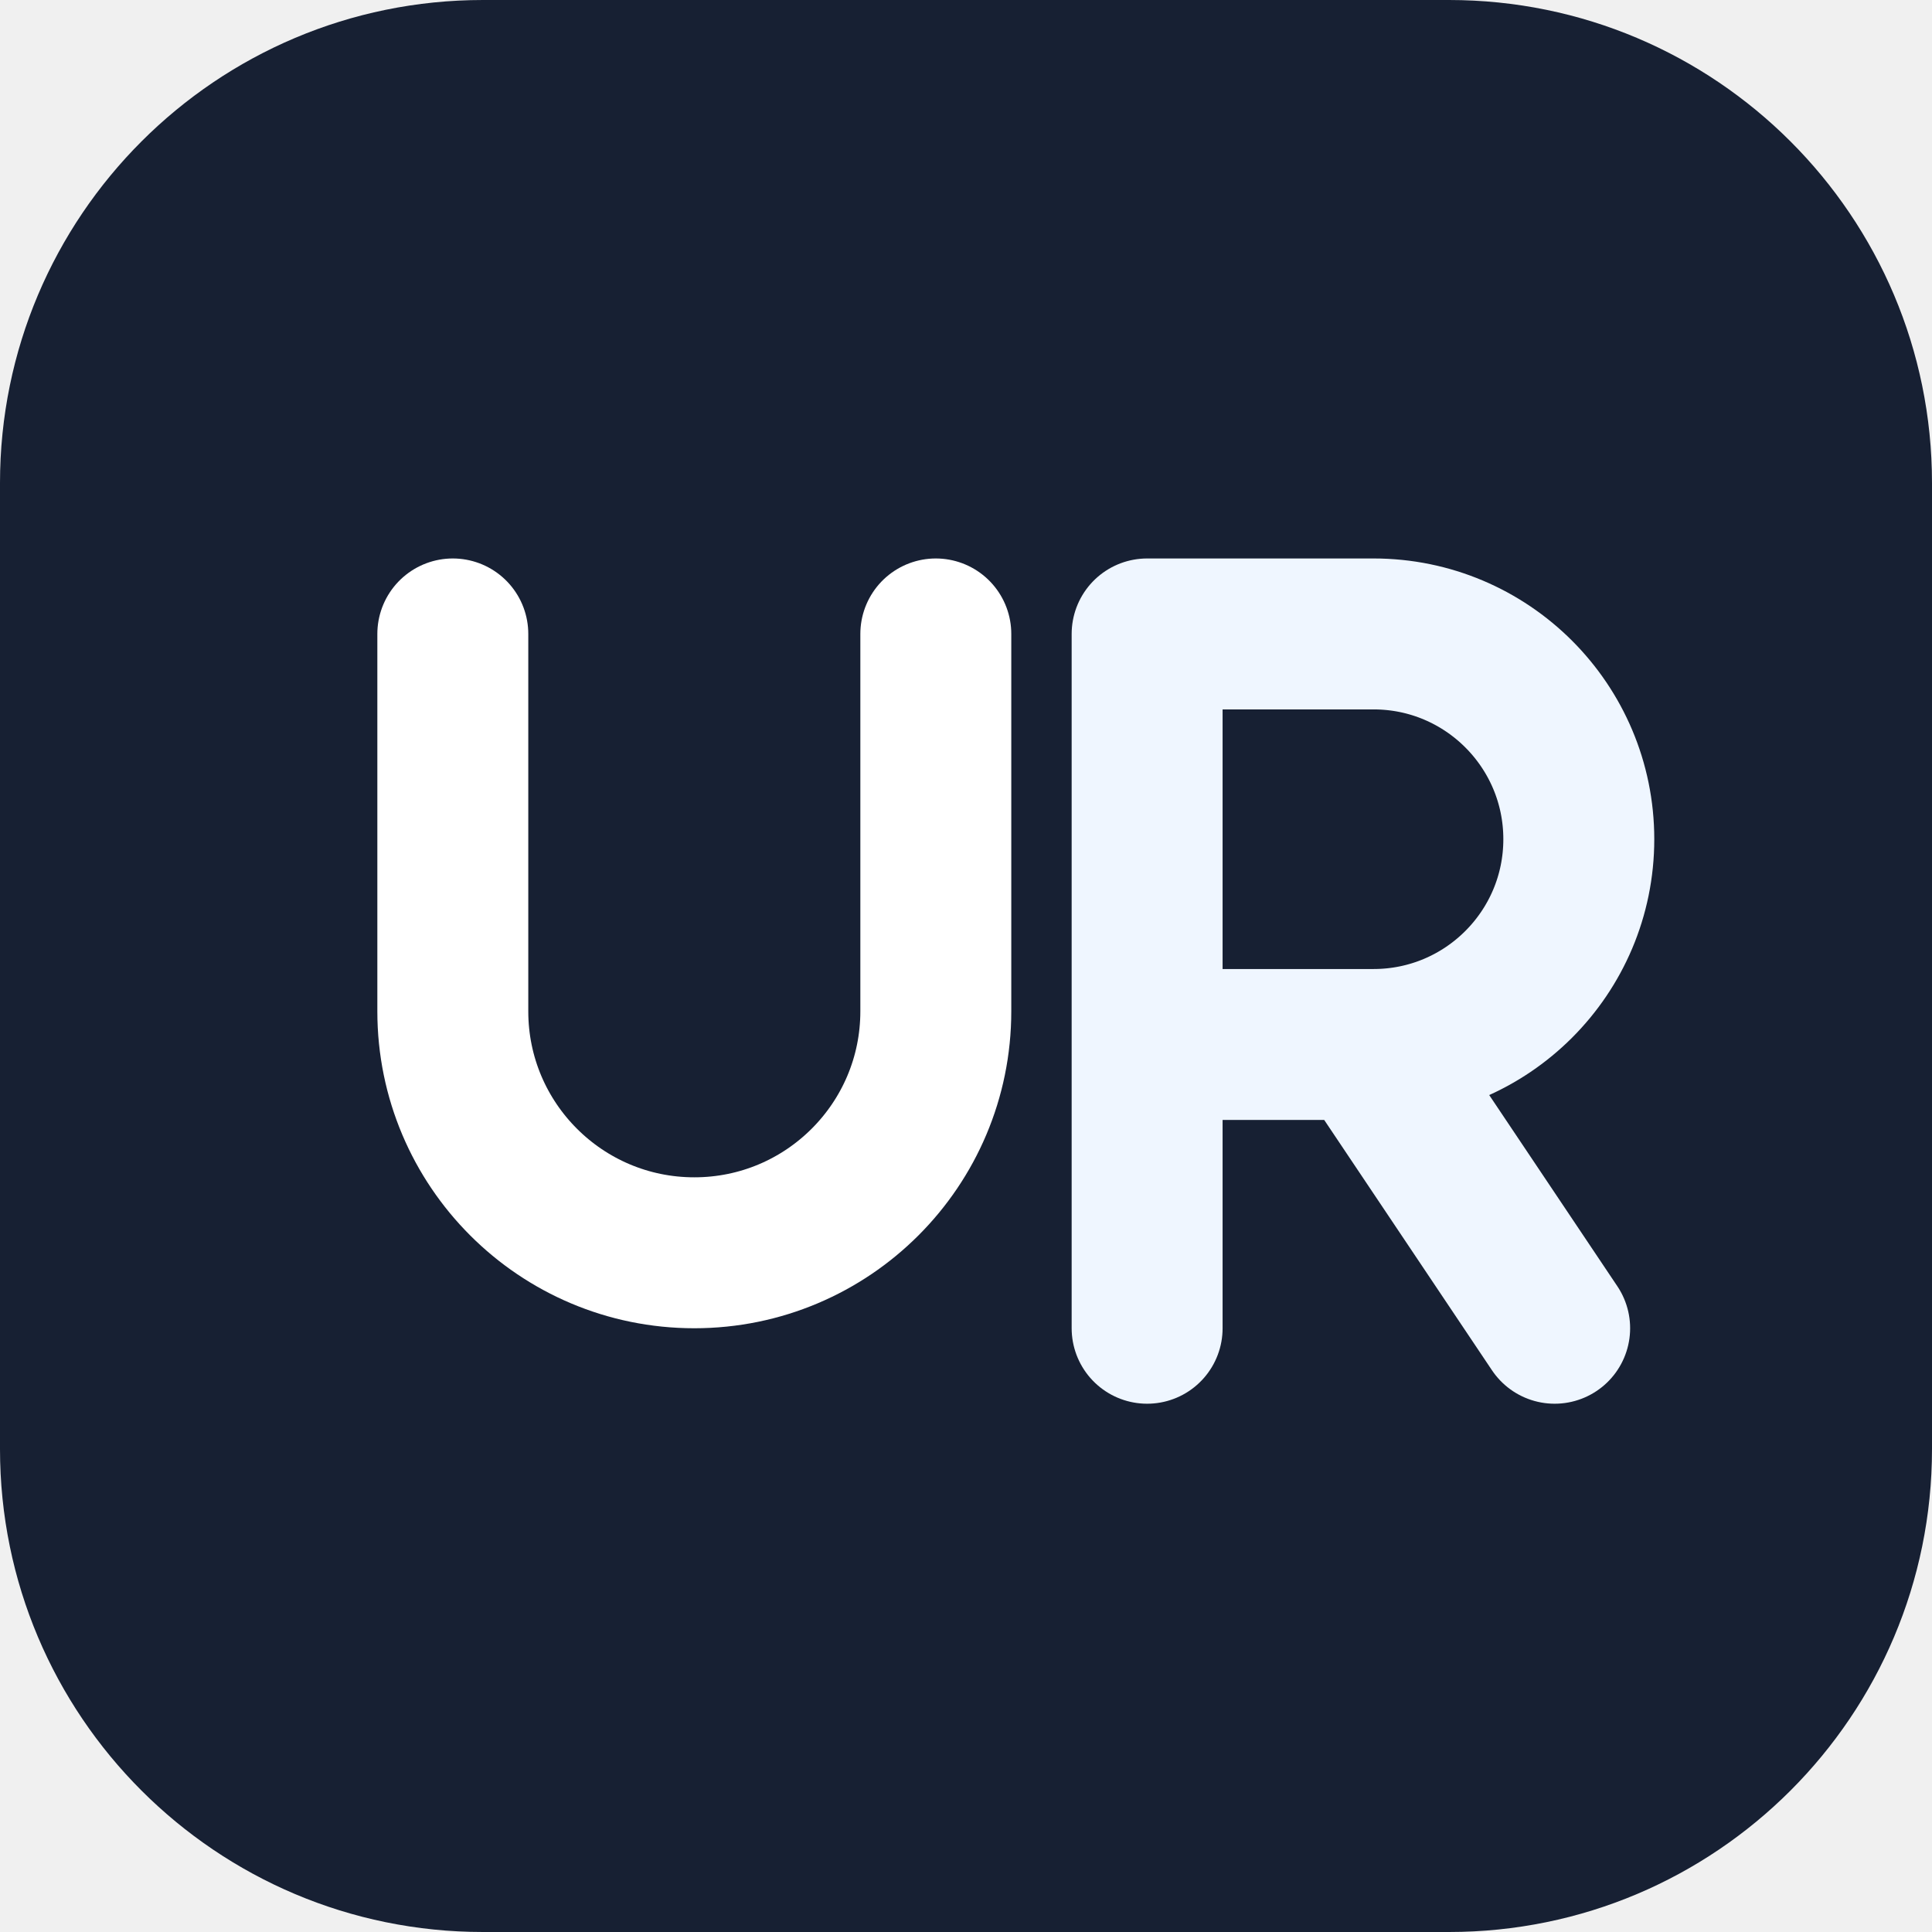
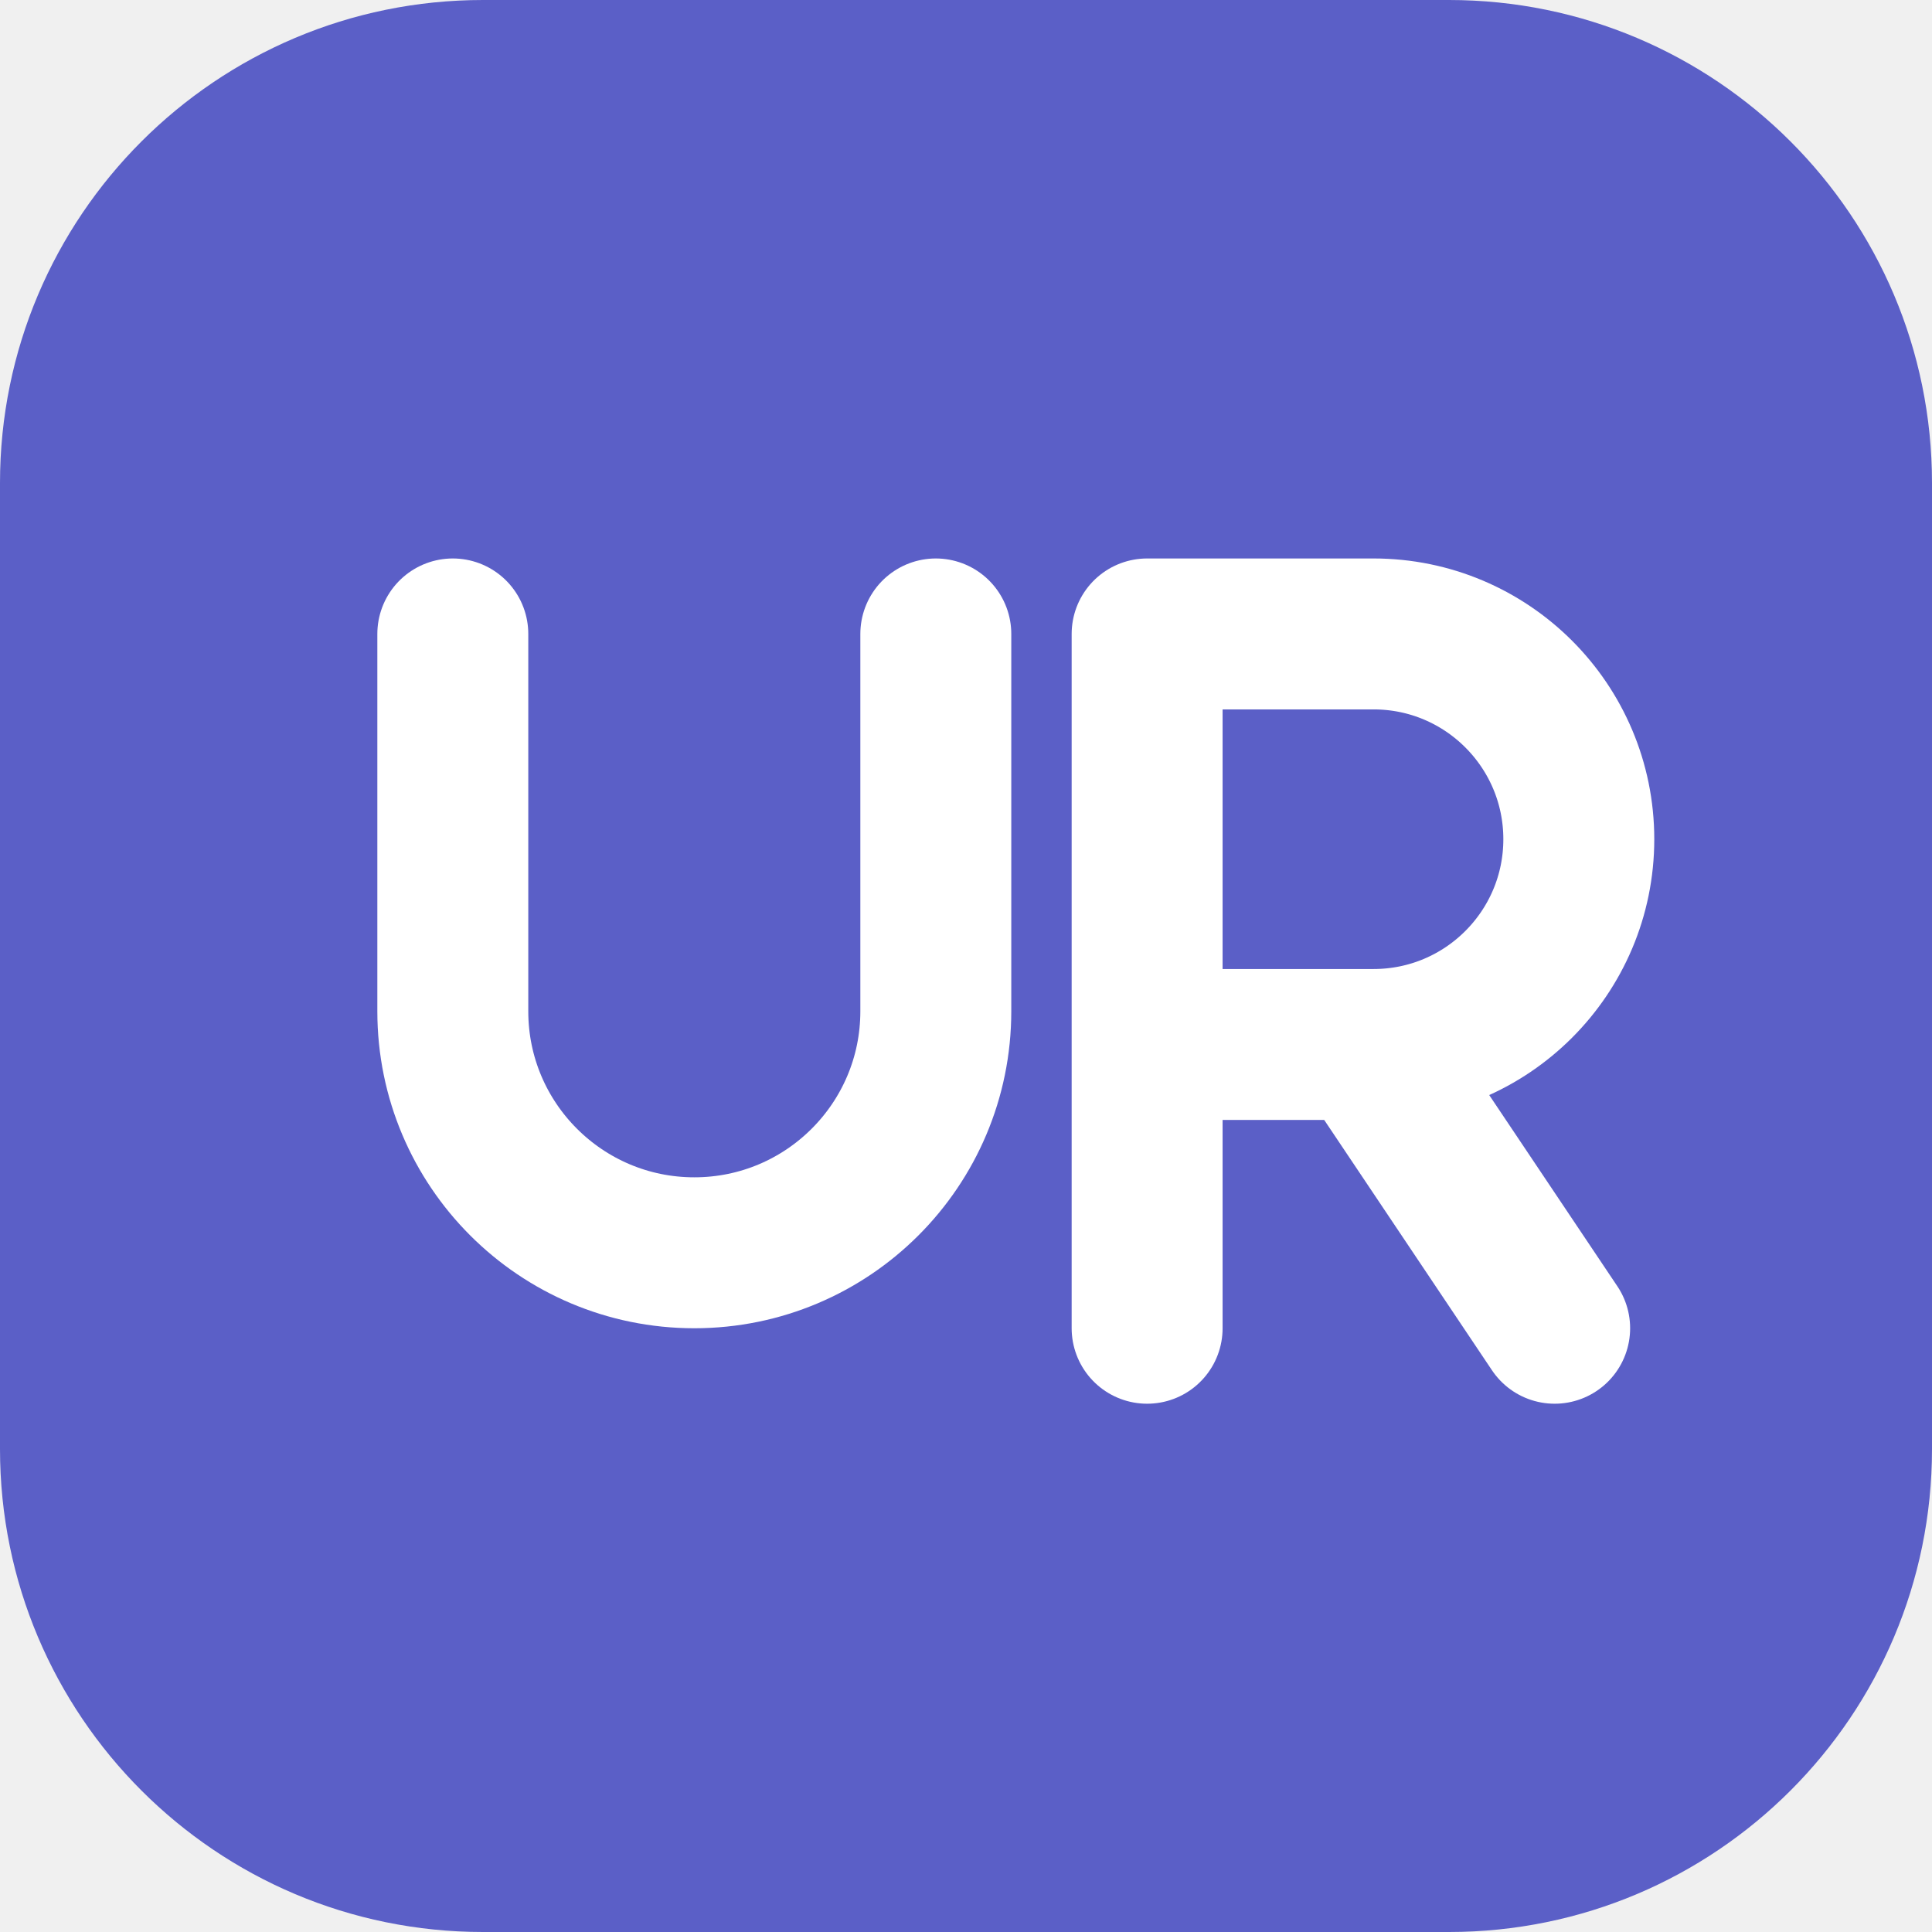
<svg xmlns="http://www.w3.org/2000/svg" viewBox="0 0 32 32">
-   <rect width="32" height="32" rx="8" fill="#172033" />
+   <rect width="32" height="32" rx="8" fill="#5B5FC7" />
  <path d="M7.5 10.5v6.25a4 4 0 0 0 8 0V10.5" fill="none" stroke="#fff" stroke-width="2.5" stroke-linecap="round" />
-   <path d="M19 22V10.5h3.75a3.4 3.4 0 0 1 0 6.8H19m3.6 0 3.15 4.7" fill="none" stroke="#EFF6FF" stroke-width="2.5" stroke-linecap="round" stroke-linejoin="round" />
+   <path d="M19 22V10.5h3.75a3.4 3.4 0 0 1 0 6.8H19m3.6 0 3.15 4.7" fill="none" stroke="#fff" stroke-width="2.5" stroke-linecap="round" stroke-linejoin="round" />
</svg>
